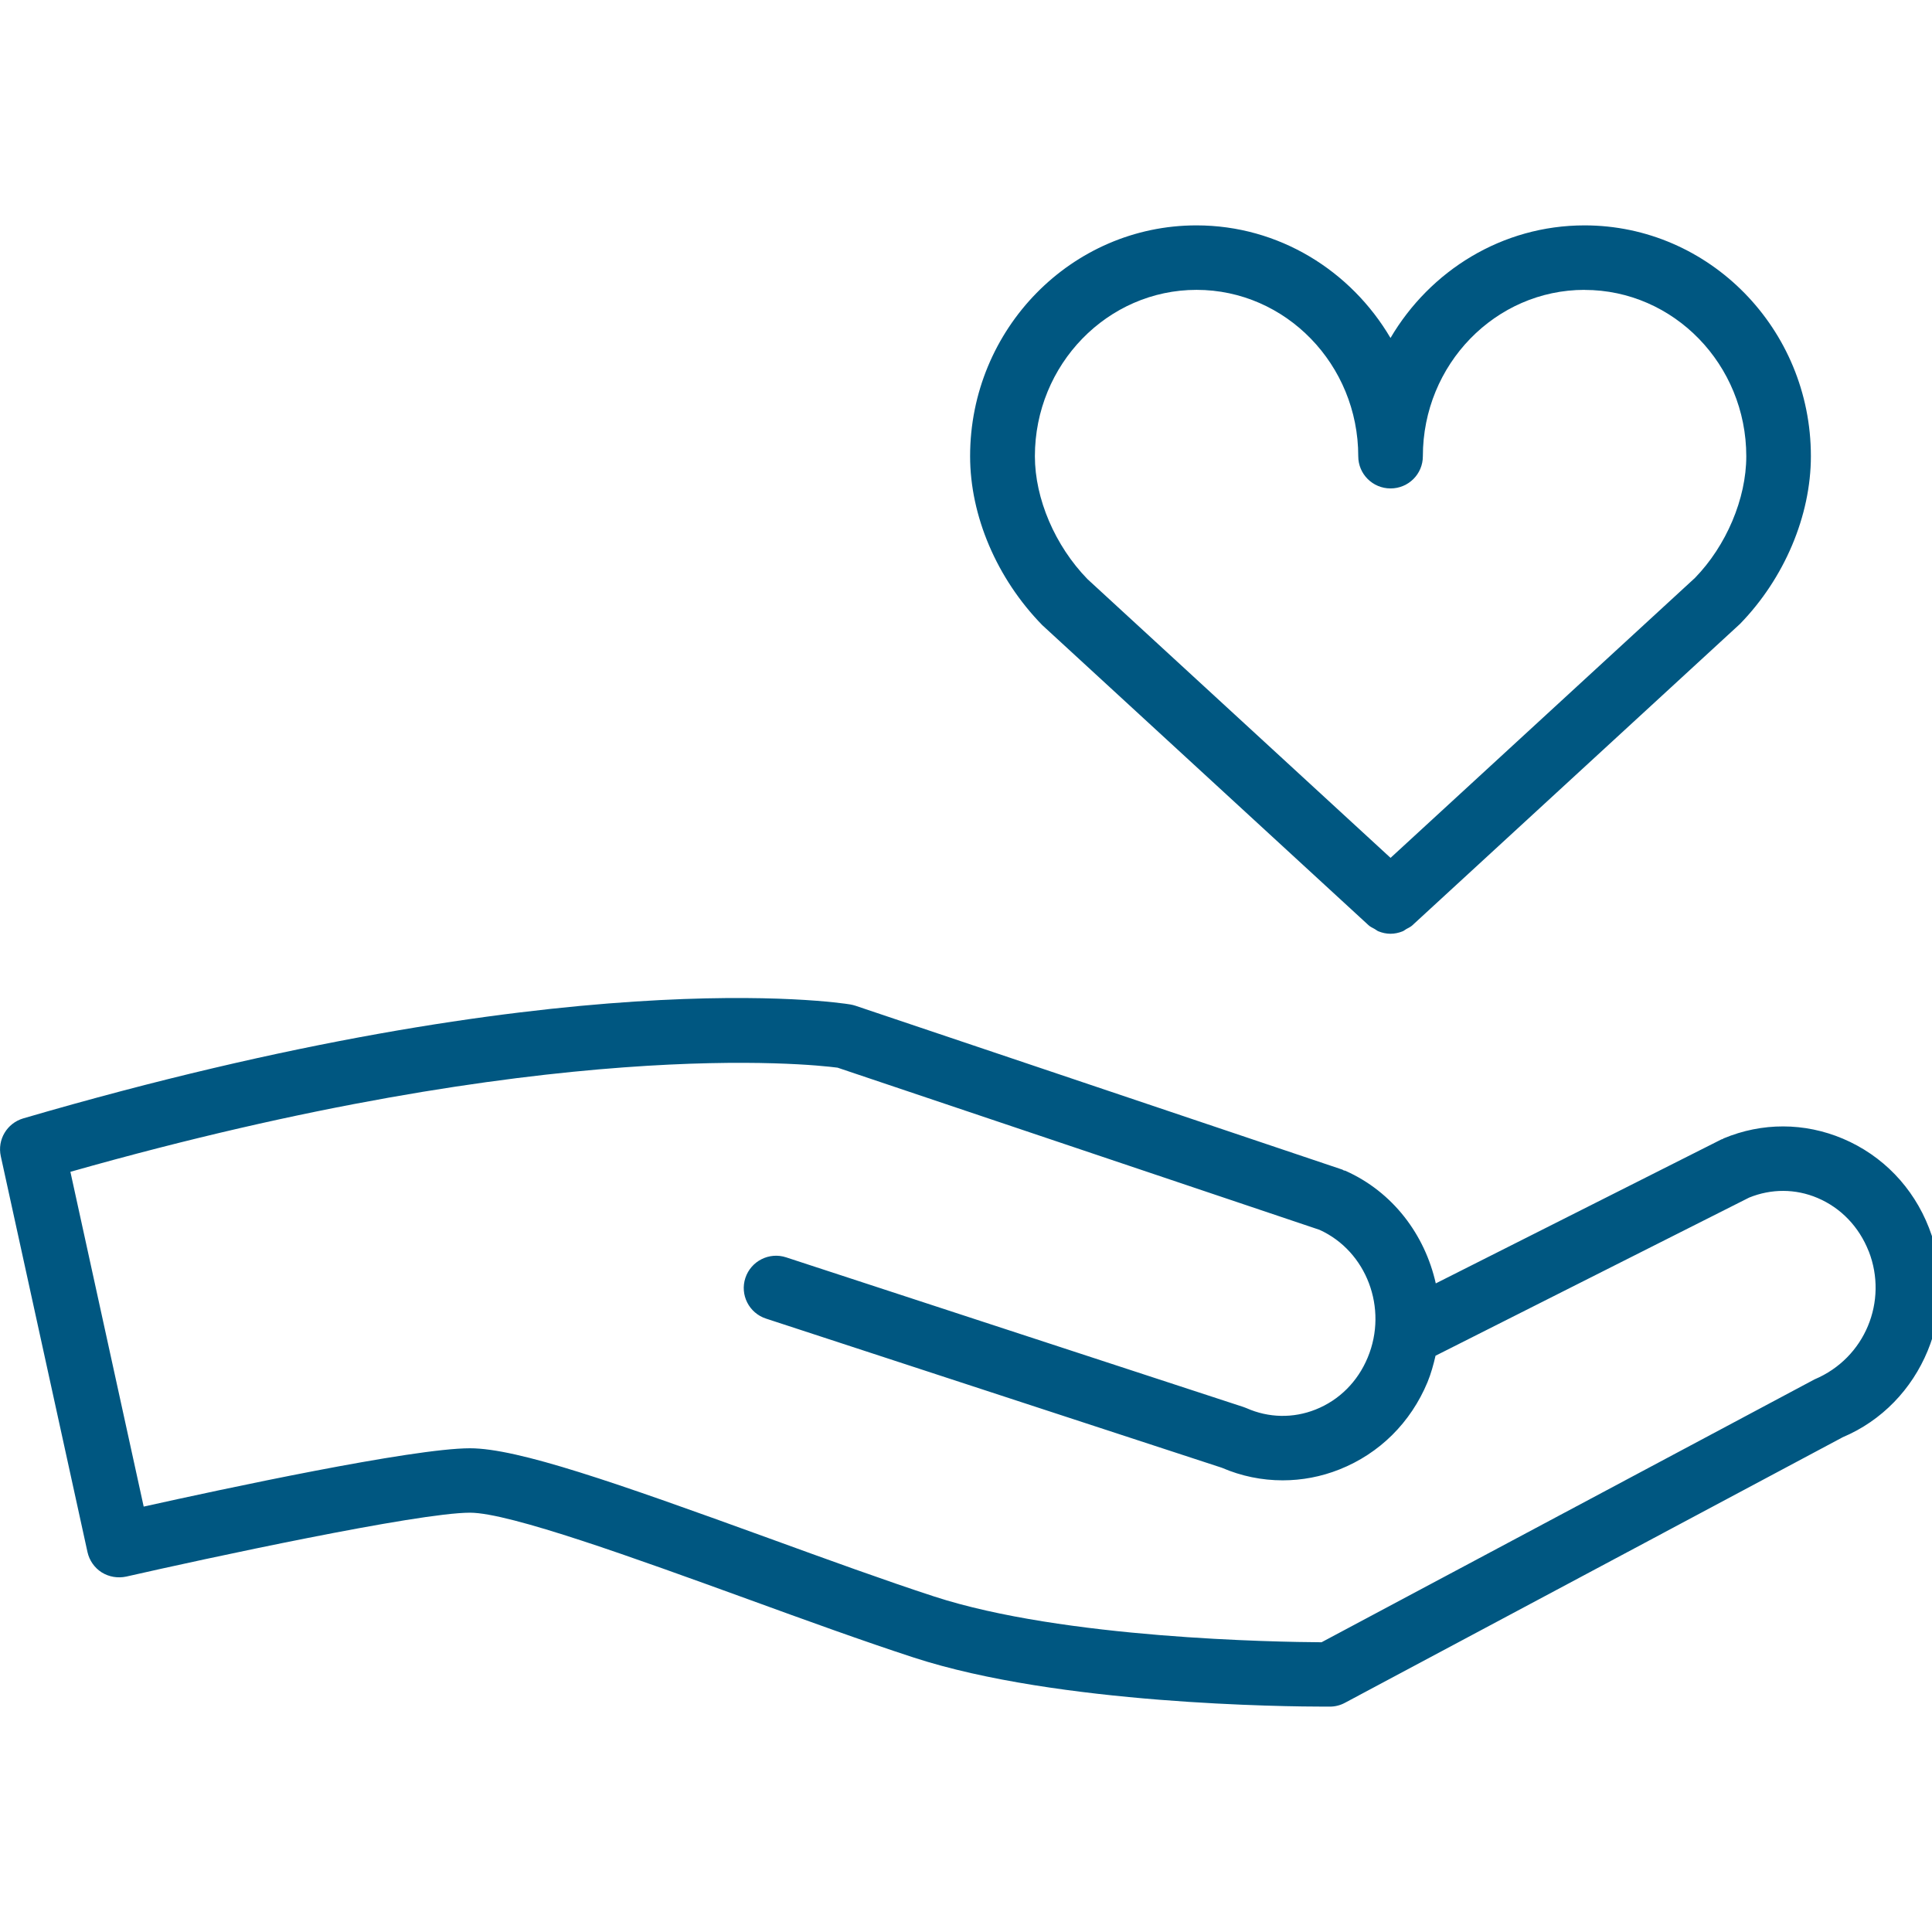
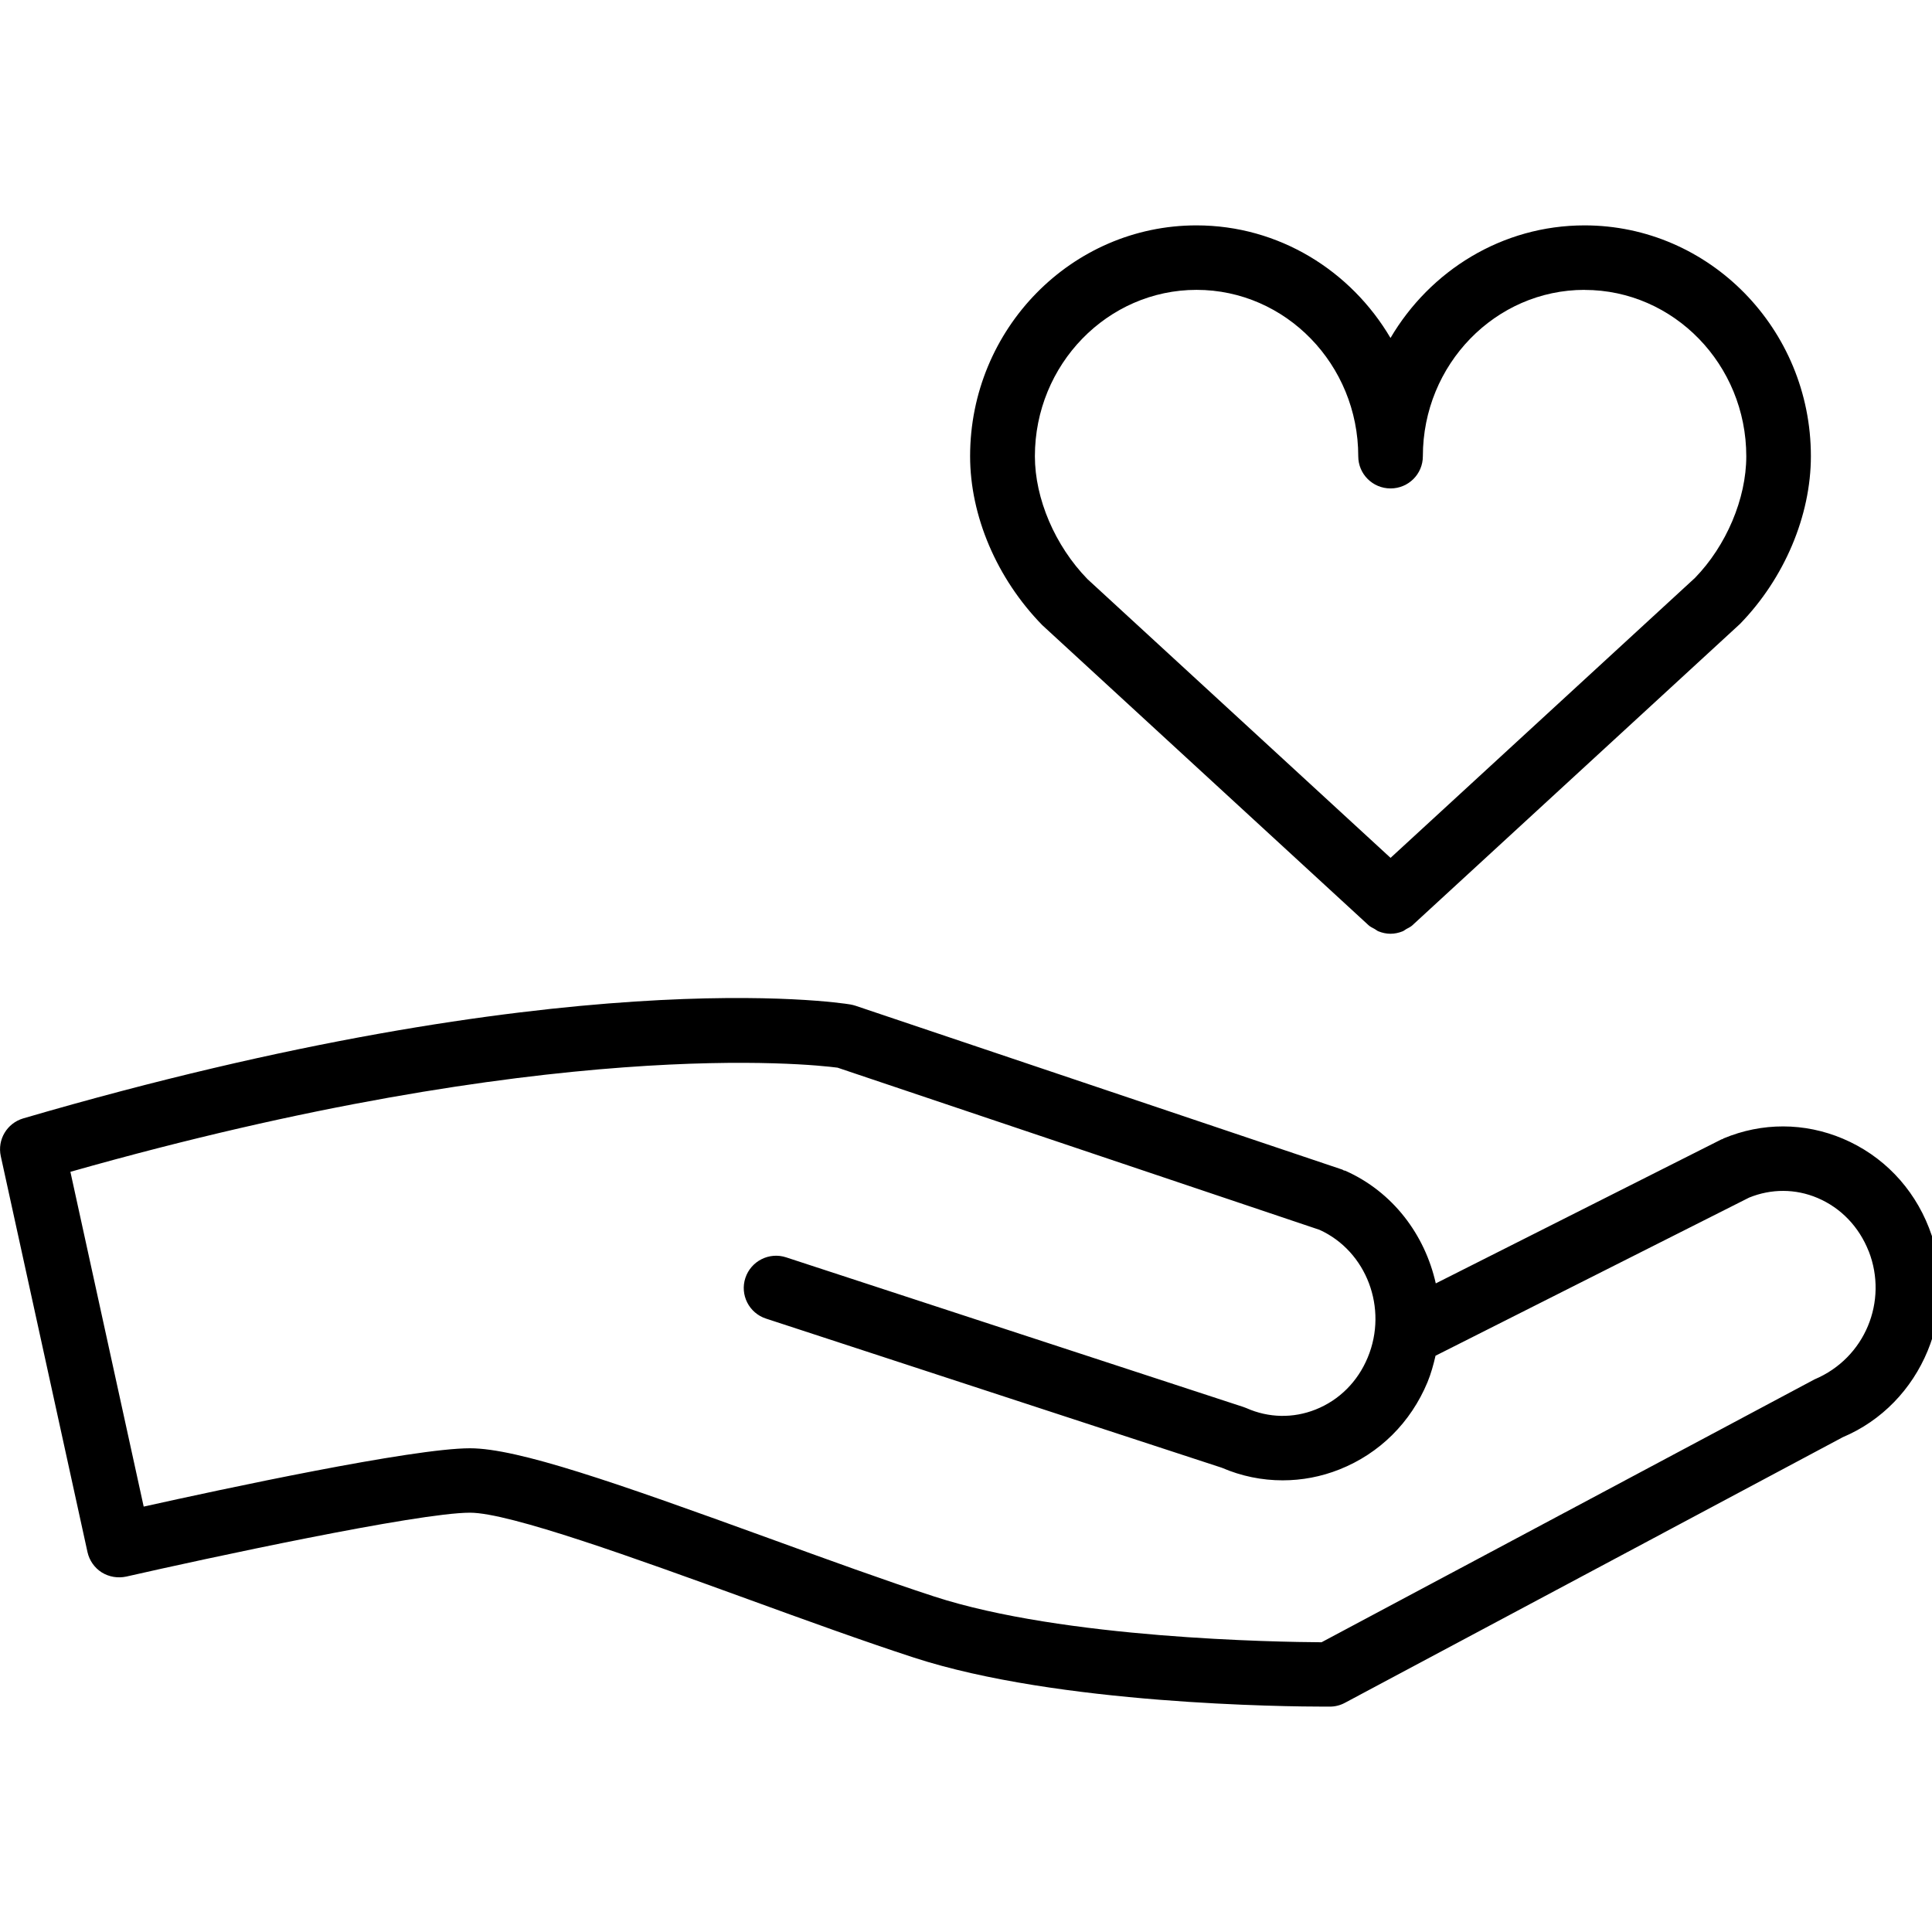
- <svg xmlns="http://www.w3.org/2000/svg" version="1.1" width="32" height="32" viewBox="0 0 32 32" fill="#005781">
+ <svg xmlns="http://www.w3.org/2000/svg" version="1.1" width="32" height="32" viewBox="0 0 32 32">
  <path d="M30.514 23.809l-8.238 4.395c-0.076 0.041-0.162 0.063-0.249 0.063-0.011 0-0.039 0-0.083 0-0.627 0-4.417-0.033-6.807-0.812-0.821-0.267-1.803-0.623-2.753-0.969-1.847-0.67-3.94-1.431-4.599-1.431-0.865 0-4.403 0.764-5.693 1.058-0.141 0.030-0.286 0.006-0.407-0.069-0.121-0.077-0.205-0.198-0.236-0.337l-1.436-6.557c-0.060-0.274 0.102-0.546 0.372-0.626 8.945-2.613 13.509-1.919 13.699-1.887 0.029 0.005 0.057 0.012 0.085 0.021l8.066 2.715c0.009 0.003 0.014 0.010 0.022 0.013s0.017 0.002 0.025 0.005c0.79 0.351 1.319 1.062 1.499 1.866l4.731-2.385c0.007-0.004 0.014-0.003 0.021-0.006 0.005-0.003 0.009-0.007 0.014-0.010 0.639-0.267 1.34-0.265 1.977 0.004 0.656 0.278 1.163 0.802 1.426 1.477 0.532 1.361-0.113 2.918-1.436 3.471zM30.951 20.724c-0.159-0.404-0.46-0.718-0.847-0.882-0.365-0.155-0.767-0.155-1.133-0.006l-5.194 2.619c-0.034 0.147-0.074 0.294-0.133 0.438-0.278 0.669-0.795 1.182-1.457 1.445-0.306 0.122-0.625 0.181-0.943 0.181-0.342 0-0.684-0.069-1.008-0.209l-7.549-2.47c-0.281-0.092-0.434-0.394-0.341-0.674s0.396-0.433 0.676-0.34l7.573 2.478c0.017 0.006 0.034 0.012 0.050 0.019 0.367 0.163 0.774 0.171 1.146 0.023 0.39-0.155 0.697-0.461 0.863-0.862 0.339-0.815-0.020-1.76-0.798-2.114l-7.983-2.686c-0.45-0.059-4.762-0.529-12.707 1.725l1.214 5.545c1.303-0.29 4.452-0.966 5.404-0.966 0.791 0 2.404 0.565 4.967 1.496 0.941 0.342 1.915 0.696 2.719 0.958 2.148 0.701 5.697 0.755 6.419 0.759l8.165-4.354c0.838-0.353 1.221-1.295 0.898-2.123zM23.395 15.325c-0.031 0.028-0.068 0.044-0.102 0.063-0.021 0.012-0.038 0.028-0.060 0.037-0.065 0.026-0.133 0.041-0.202 0.041s-0.137-0.015-0.201-0.041c-0.022-0.009-0.039-0.026-0.060-0.037-0.035-0.020-0.071-0.035-0.102-0.063l-5.405-4.971c-0.756-0.774-1.195-1.813-1.195-2.798 0-2.108 1.682-3.823 3.749-3.823 1.365 0 2.558 0.75 3.214 1.865 0.656-1.115 1.849-1.865 3.214-1.865 2.067 0 3.749 1.716 3.749 3.823 0 0.985-0.439 2.023-1.174 2.778l-5.426 4.991zM26.245 4.801c-1.477 0-2.678 1.237-2.678 2.756 0 0.295-0.239 0.533-0.535 0.533s-0.535-0.238-0.535-0.533c0-1.519-1.202-2.756-2.678-2.756s-2.678 1.237-2.678 2.756c0 0.703 0.334 1.483 0.871 2.035l5.020 4.617 5.042-4.637c0.517-0.531 0.85-1.311 0.85-2.014 0-1.519-1.202-2.756-2.678-2.756z" />
</svg>
